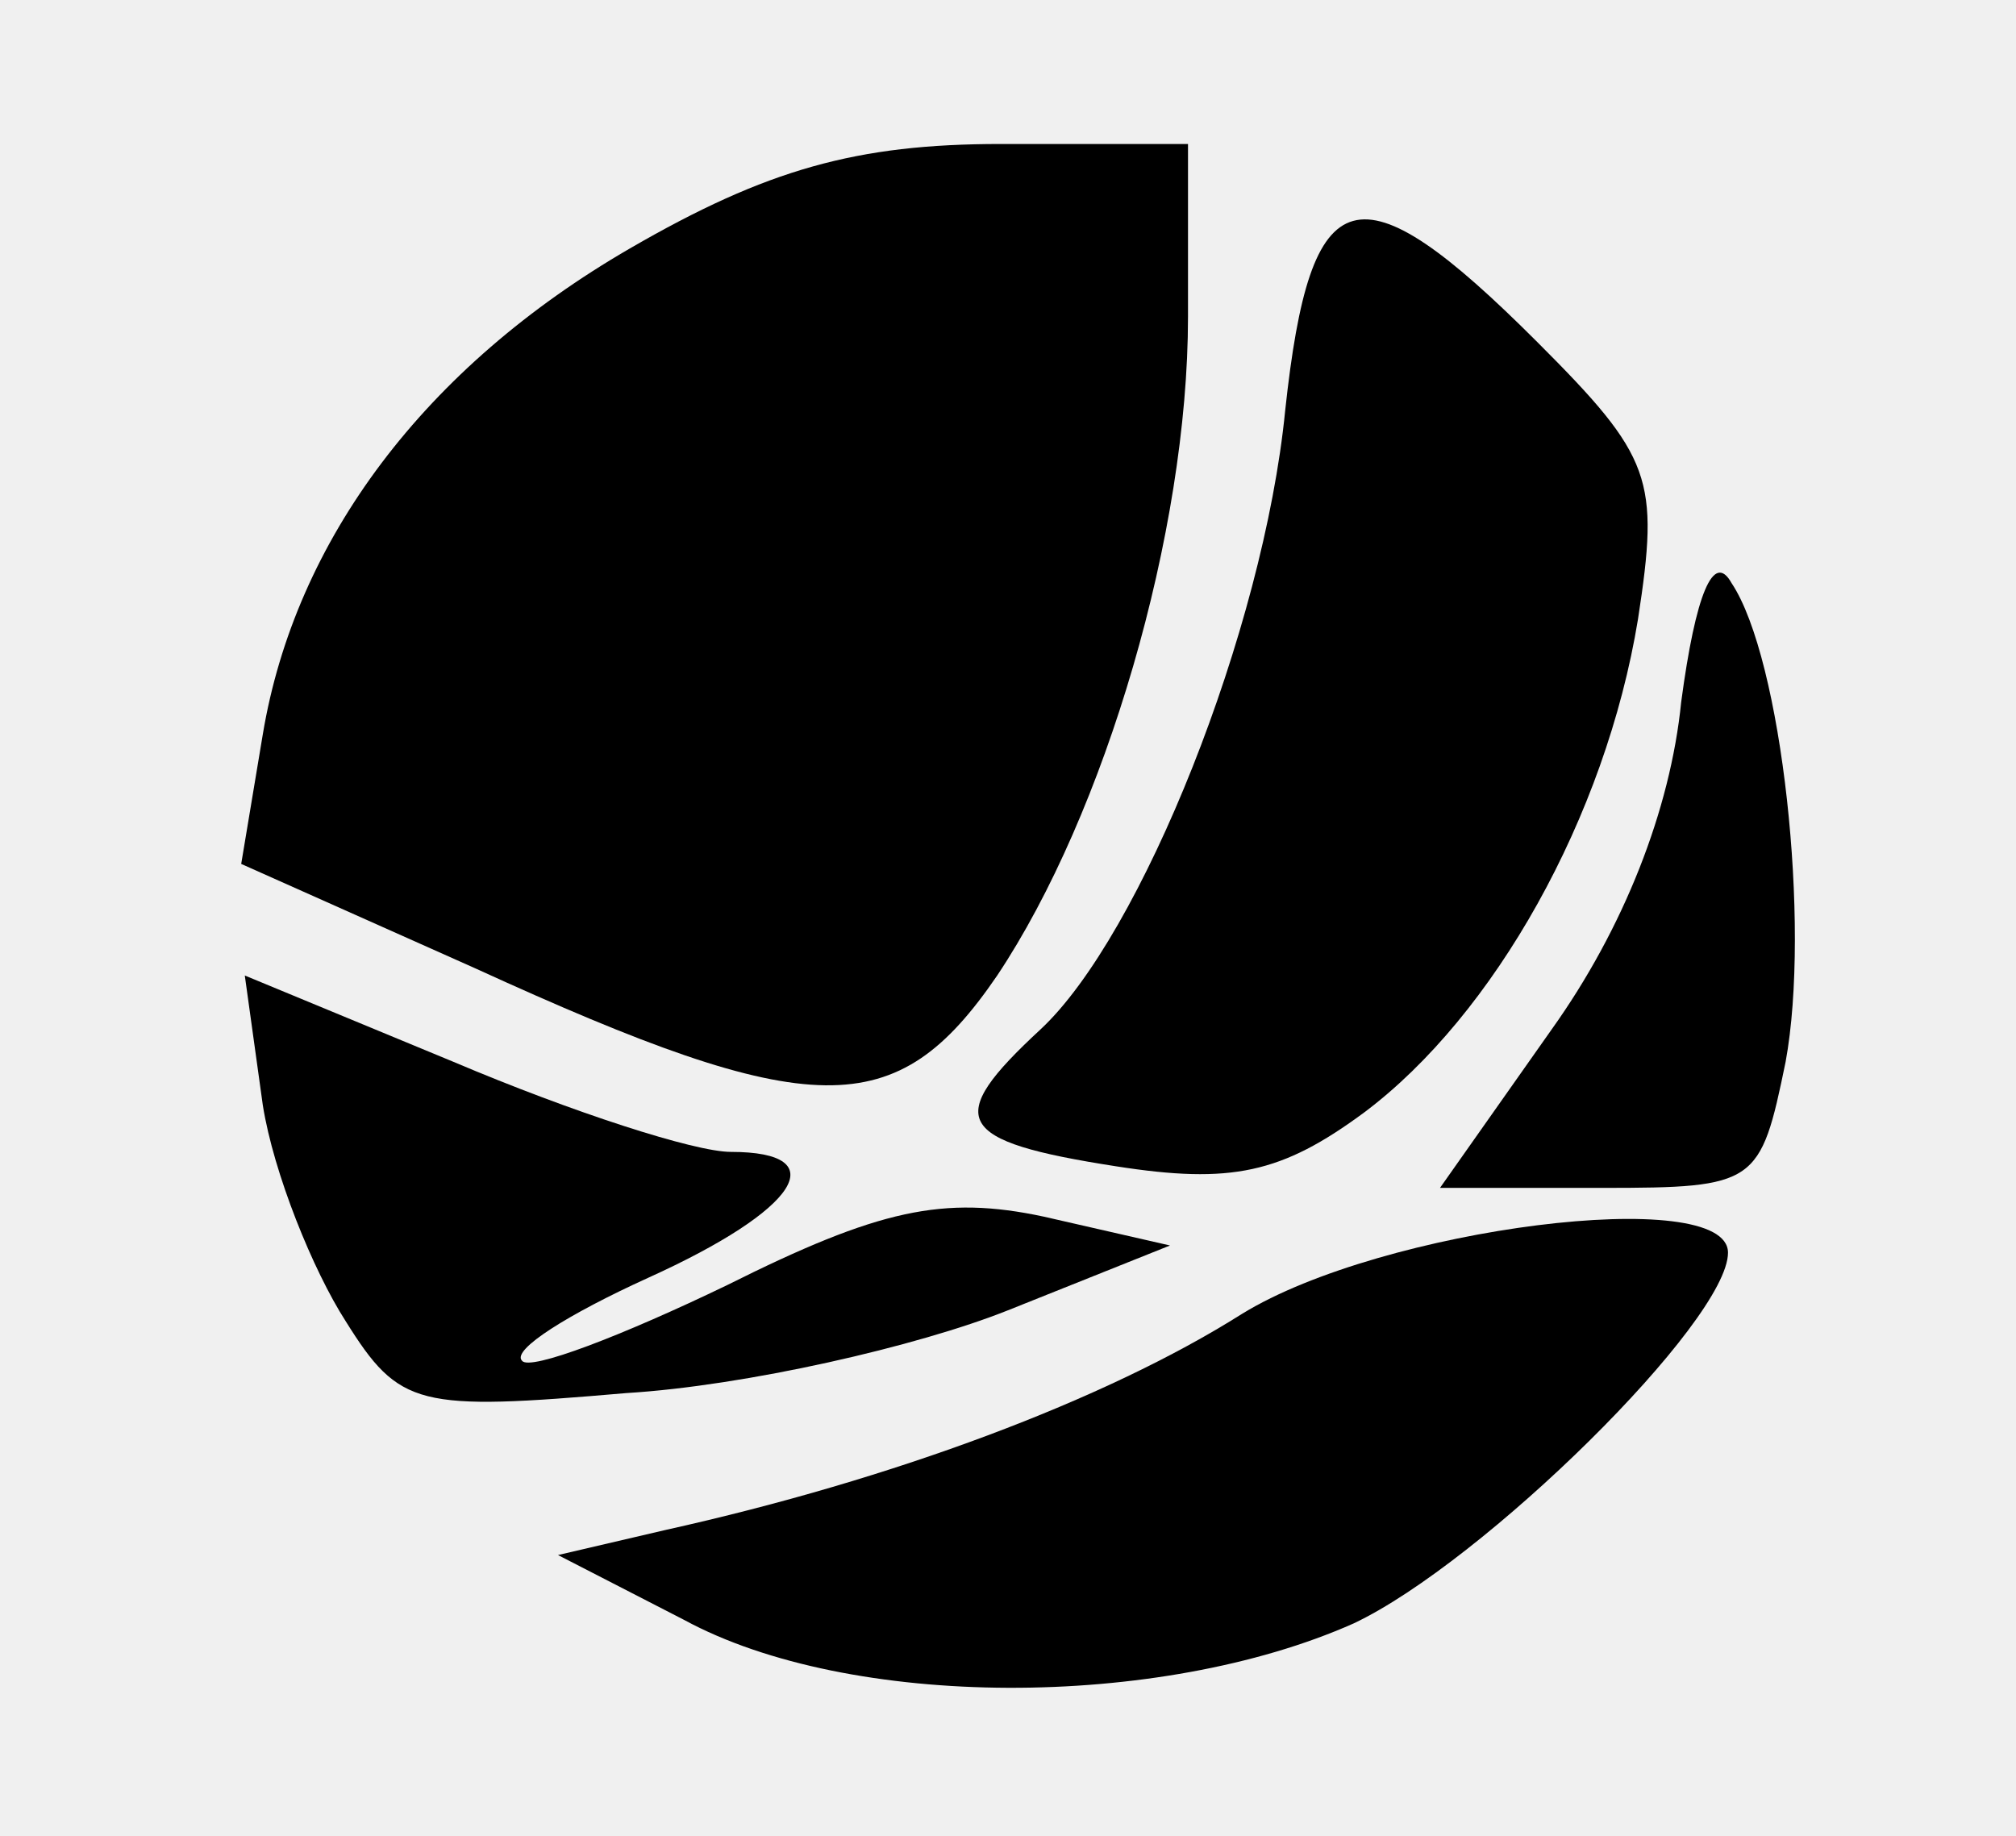
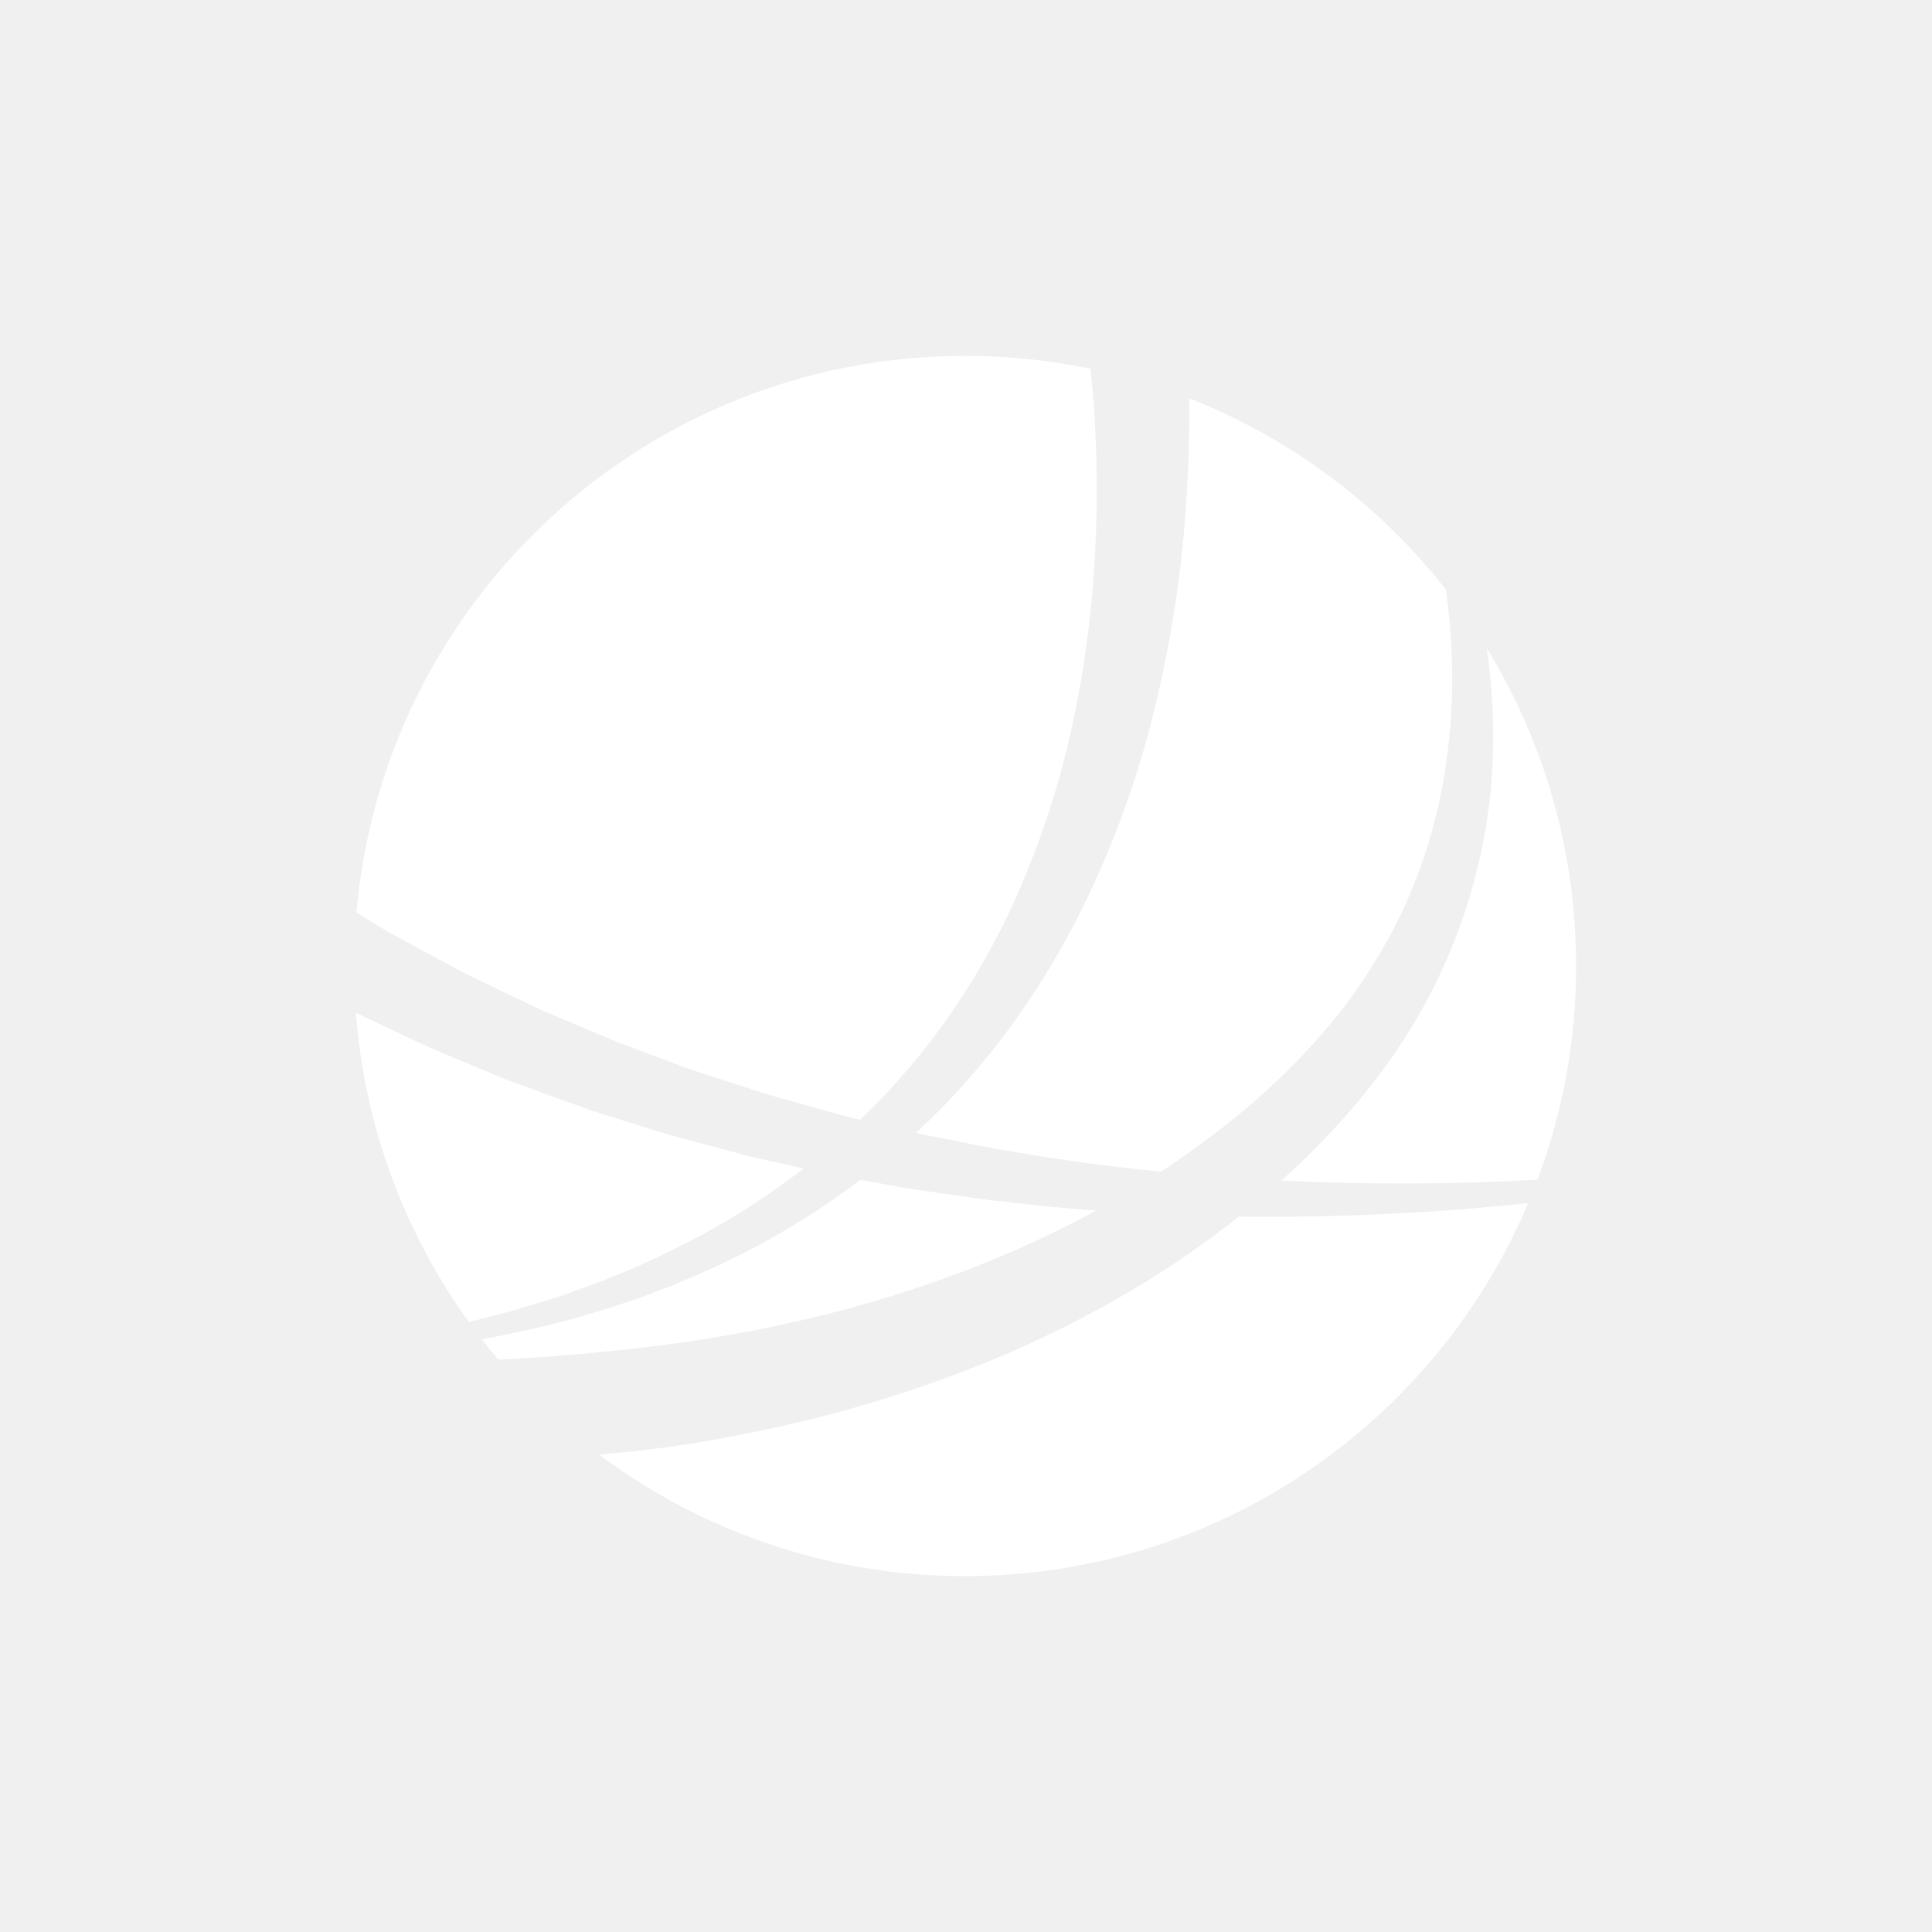
- <svg xmlns="http://www.w3.org/2000/svg" version="1.0" width="56pt" height="51pt" viewBox="0 0 56 51" preserveAspectRatio="xMidYMid meet">
-   <g transform="translate(0,51) scale(0.1,-0.1)" fill="#000000" stroke="none">
-     <path d="M175 441 c-57 -33 -93 -81 -102 -135 l-6 -36 65 -29 c94 -43 117 -43 145 -2 30 45 53 123 53 183 l0 48 -52 0 c-40 0 -65 -7 -103 -29z" />
-     <path d="M357 396 c-6 -61 -40 -146 -68 -172 -27 -25 -24 -31 21 -38 32 -5 46 -2 69 15 36 27 67 82 76 137 6 39 4 45 -28 77 -50 50 -63 46 -70 -19z" />
-     <path d="M467 315 c-3 -30 -16 -63 -36 -91 l-31 -44 45 0 c43 0 44 1 51 35 7 38 -1 112 -15 133 -5 9 -10 -3 -14 -33z" />
-     <path d="M73 203 c3 -19 14 -46 23 -60 15 -24 20 -25 78 -20 33 2 81 13 106 23 l45 18 -35 8 c-28 6 -46 2 -88 -19 -29 -14 -55 -24 -57 -21 -3 3 13 13 35 23 42 19 52 35 23 35 -10 0 -44 11 -77 25 l-58 24 5 -36z" />
-     <path d="M345 145 c-38 -24 -97 -46 -160 -60 l-30 -7 35 -18 c46 -25 132 -25 186 -1 36 17 104 84 104 103 0 19 -96 7 -135 -17z" />
-   </g>
+ <svg xmlns="http://www.w3.org/2000/svg" width="50.667" height="50.667">
+   <path d="M31.093 13.41a31.102 31.102 0 0 1-.935 5.652 24.842 24.842 0 0 1-2.079 5.349 21.175 21.175 0 0 1-1.522 2.44 19.897 19.897 0 0 1-1.851 2.194c-.223.228-.452.448-.685.664.075.017.15.036.225.05l.754.15c.504.097 1.005.21 1.513.284 1.304.231 2.618.403 3.938.533.16-.105.321-.211.478-.322.826-.58 1.633-1.194 2.37-1.884a16.953 16.953 0 0 0 2.02-2.206c.591-.8 1.111-1.656 1.525-2.566 1.158-2.53 1.474-5.44 1.074-8.29a16.065 16.065 0 0 0-6.734-5.015l.002.098c.01.959-.022 1.915-.093 2.869M16.042 33.49c.21-.088.423-.167.63-.26l.62-.282c.817-.394 1.62-.815 2.375-1.308.485-.313.955-.647 1.41-.997l-.978-.218-.386-.086-.383-.101-.766-.204c-.51-.137-1.024-.265-1.526-.432l-1.516-.475-1.496-.54c-.248-.091-.5-.178-.746-.274l-.735-.306c-.489-.207-.984-.402-1.468-.62l-1.441-.683-.303-.144a15.897 15.897 0 0 0 2.962 8.107 29.18 29.18 0 0 0 2.466-.7c.428-.159.863-.298 1.281-.477" fill="#fff" />
+   <path d="M10.016 24.34c.107.068.217.13.33.189l.333.18 1.338.726c.451.232.913.443 1.37.666l.687.33c.232.106.468.2.701.301l1.407.595 1.432.534c.475.188.963.337 1.448.495l.73.237.364.117.37.103 1.477.414c.186.048.372.092.559.136.405-.39.793-.796 1.16-1.22a18.492 18.492 0 0 0 2.862-4.475 23.026 23.026 0 0 0 1.623-5.061c.353-1.743.525-3.524.552-5.303.012-.89-.011-1.781-.074-2.666a29.365 29.365 0 0 0-.086-.967 16.105 16.105 0 0 0-3.289-.338c-8.377 0-15.252 6.42-15.962 14.601l.018.01zM24.759 31.305l-.782-.113c-.26-.035-.518-.09-.778-.135-.21-.04-.421-.077-.632-.115l-.002.001a21.279 21.279 0 0 1-2.384 1.556c-.823.468-1.685.857-2.556 1.213l-.658.253c-.22.083-.445.152-.666.229-.442.158-.897.275-1.345.41a29.75 29.75 0 0 1-2.319.52c.14.18.284.358.432.532l.543-.027c.511-.033 1.022-.07 1.531-.114.255-.017.51-.047.763-.074.255-.025.51-.045.763-.08 4.058-.452 8.067-1.518 11.663-3.393.137-.072.273-.147.409-.221a49.225 49.225 0 0 1-2.418-.235c-.524-.048-1.043-.136-1.564-.207M32.604 31.906l-.12-.002c-.096.076-.19.154-.287.228a24.369 24.369 0 0 1-2.753 1.842c-.475.283-.966.533-1.454.79-.497.238-.99.485-1.498.699-.502.227-1.017.418-1.53.618-.517.186-1.034.374-1.558.535a33.021 33.021 0 0 1-3.18.845c-1.072.227-2.15.43-3.237.555-.425.053-.85.094-1.276.13a15.968 15.968 0 0 0 9.599 3.187c6.64 0 12.337-4.033 14.767-9.78a64.457 64.457 0 0 1-7.473.353M39.055 21.096a14.746 14.746 0 0 1-.782 3.233 14.94 14.94 0 0 1-1.495 2.997 17.734 17.734 0 0 1-2.103 2.604c-.342.358-.702.7-1.07 1.03a63.687 63.687 0 0 0 6.717-.022 15.943 15.943 0 0 0 1.011-5.605c0-3.051-.855-5.903-2.34-8.33.04.267.072.536.094.806.103 1.085.1 2.19-.032 3.287" fill="#fff" />
</svg>
